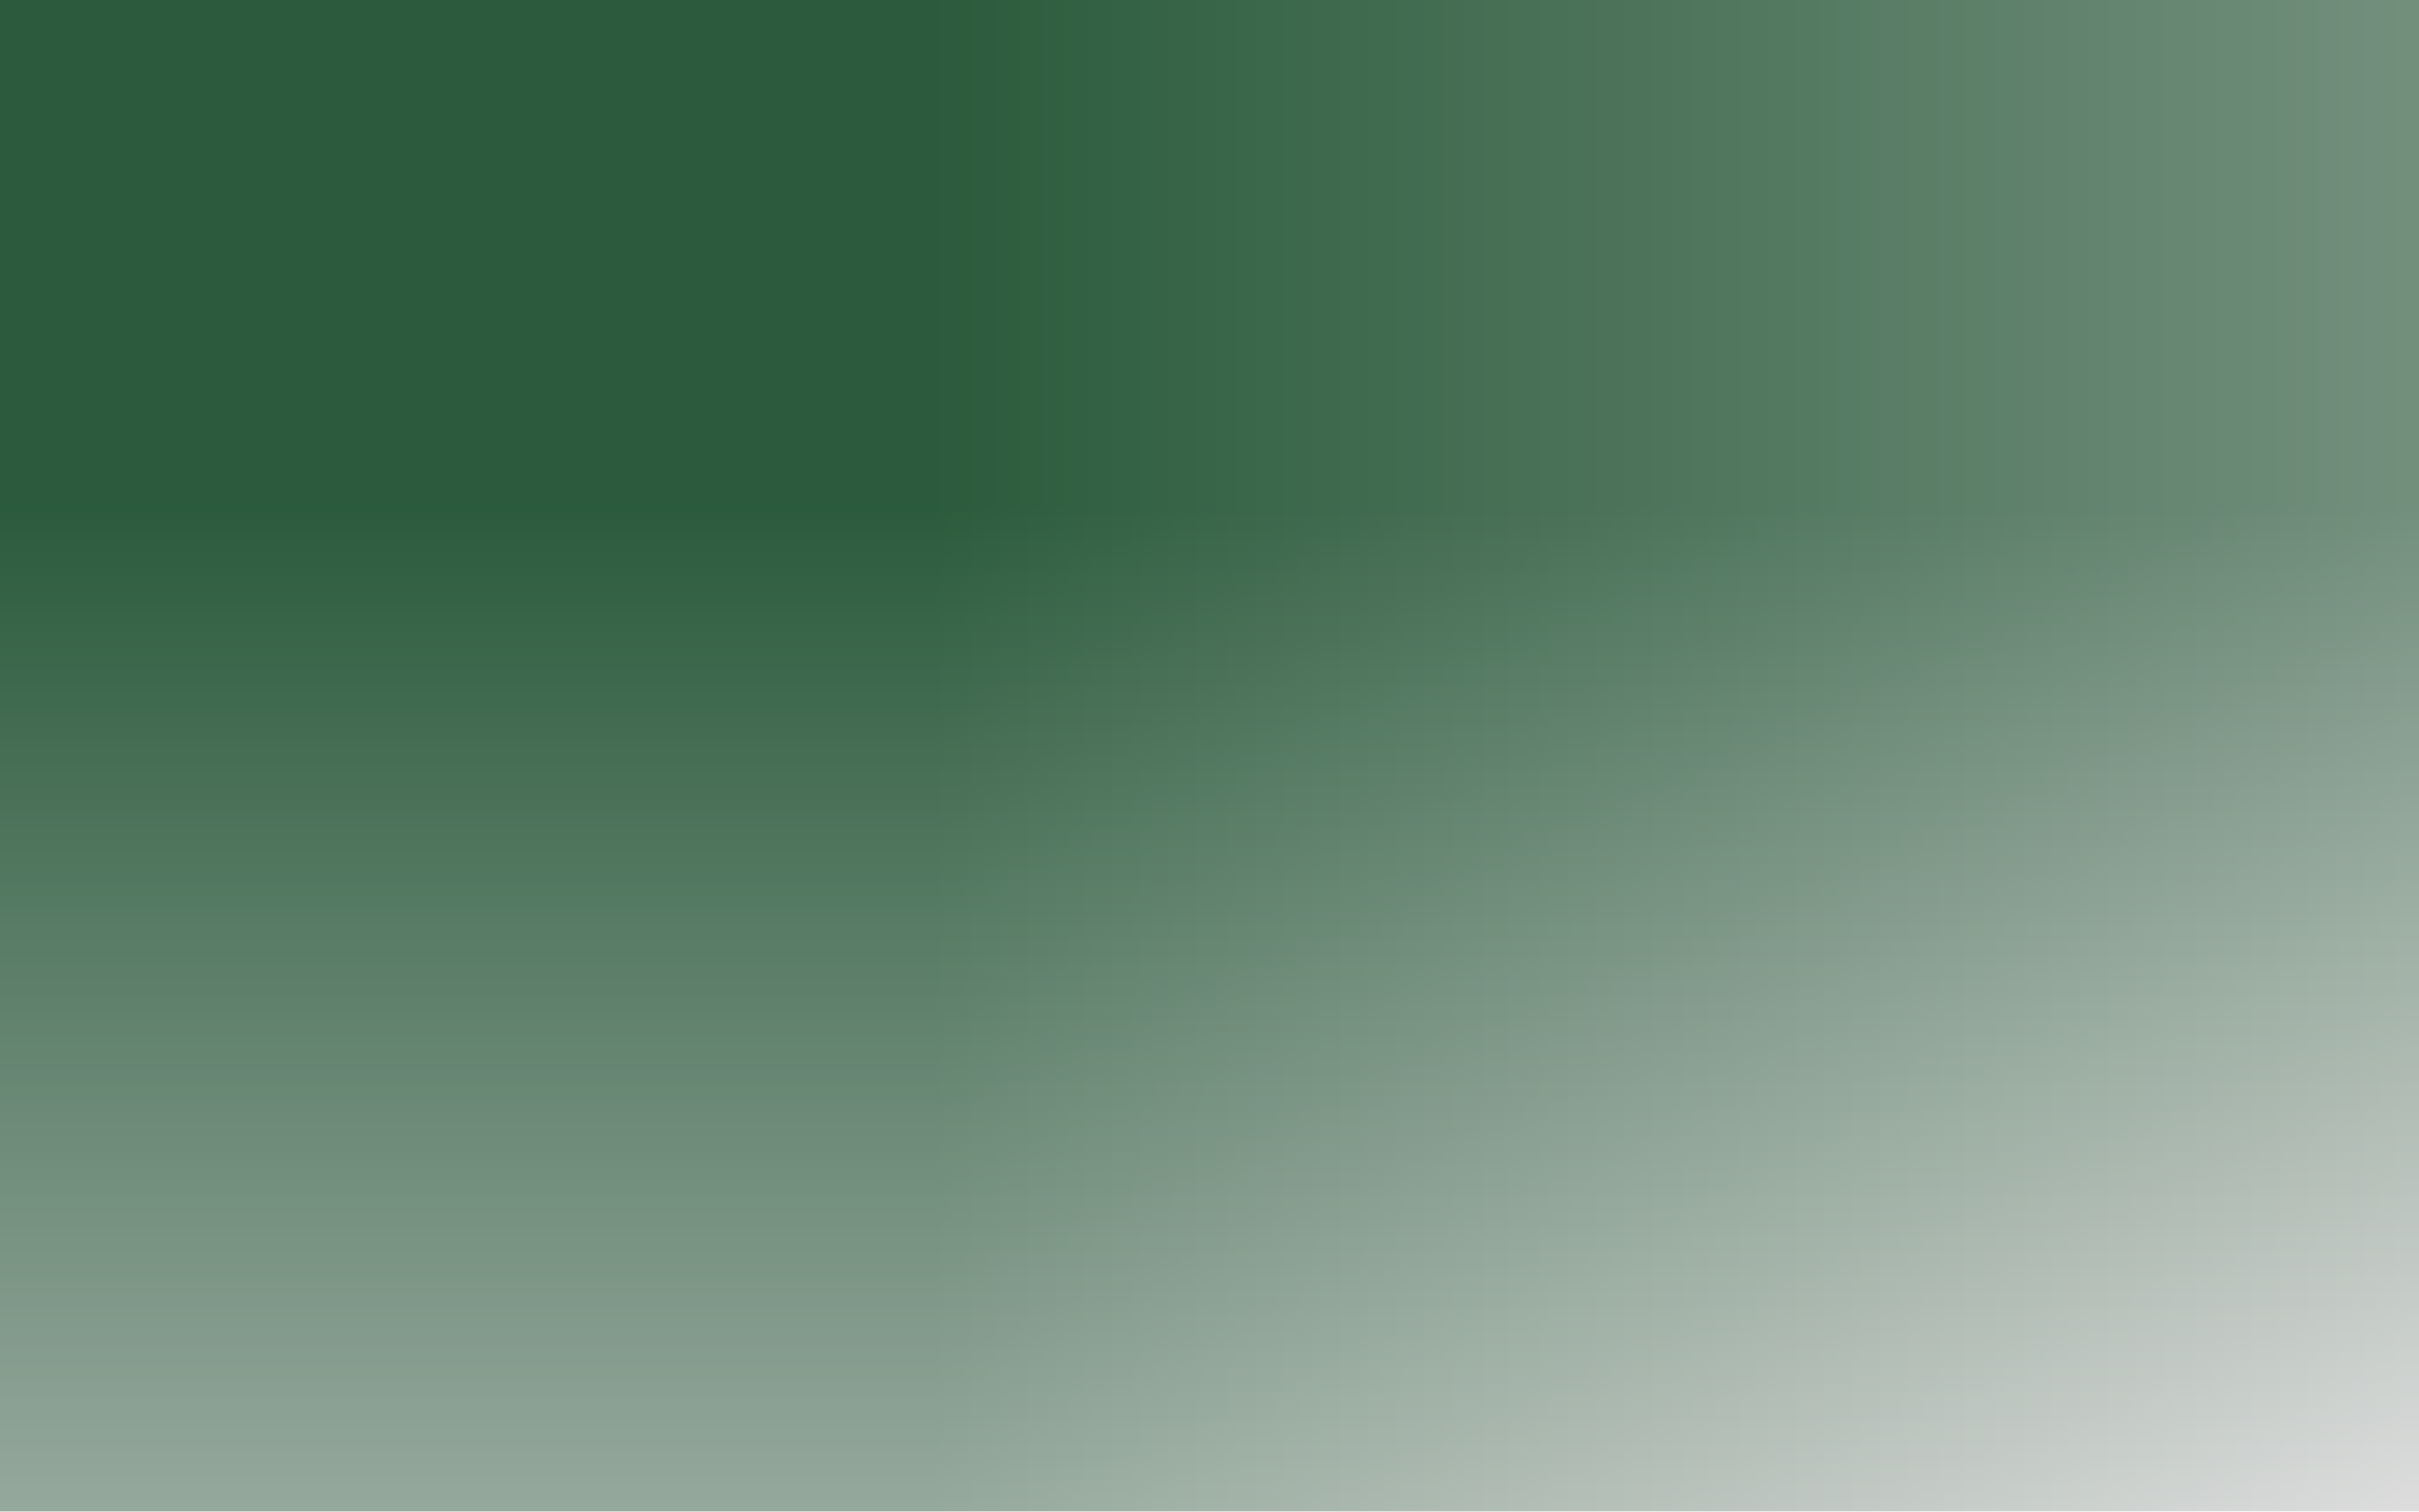
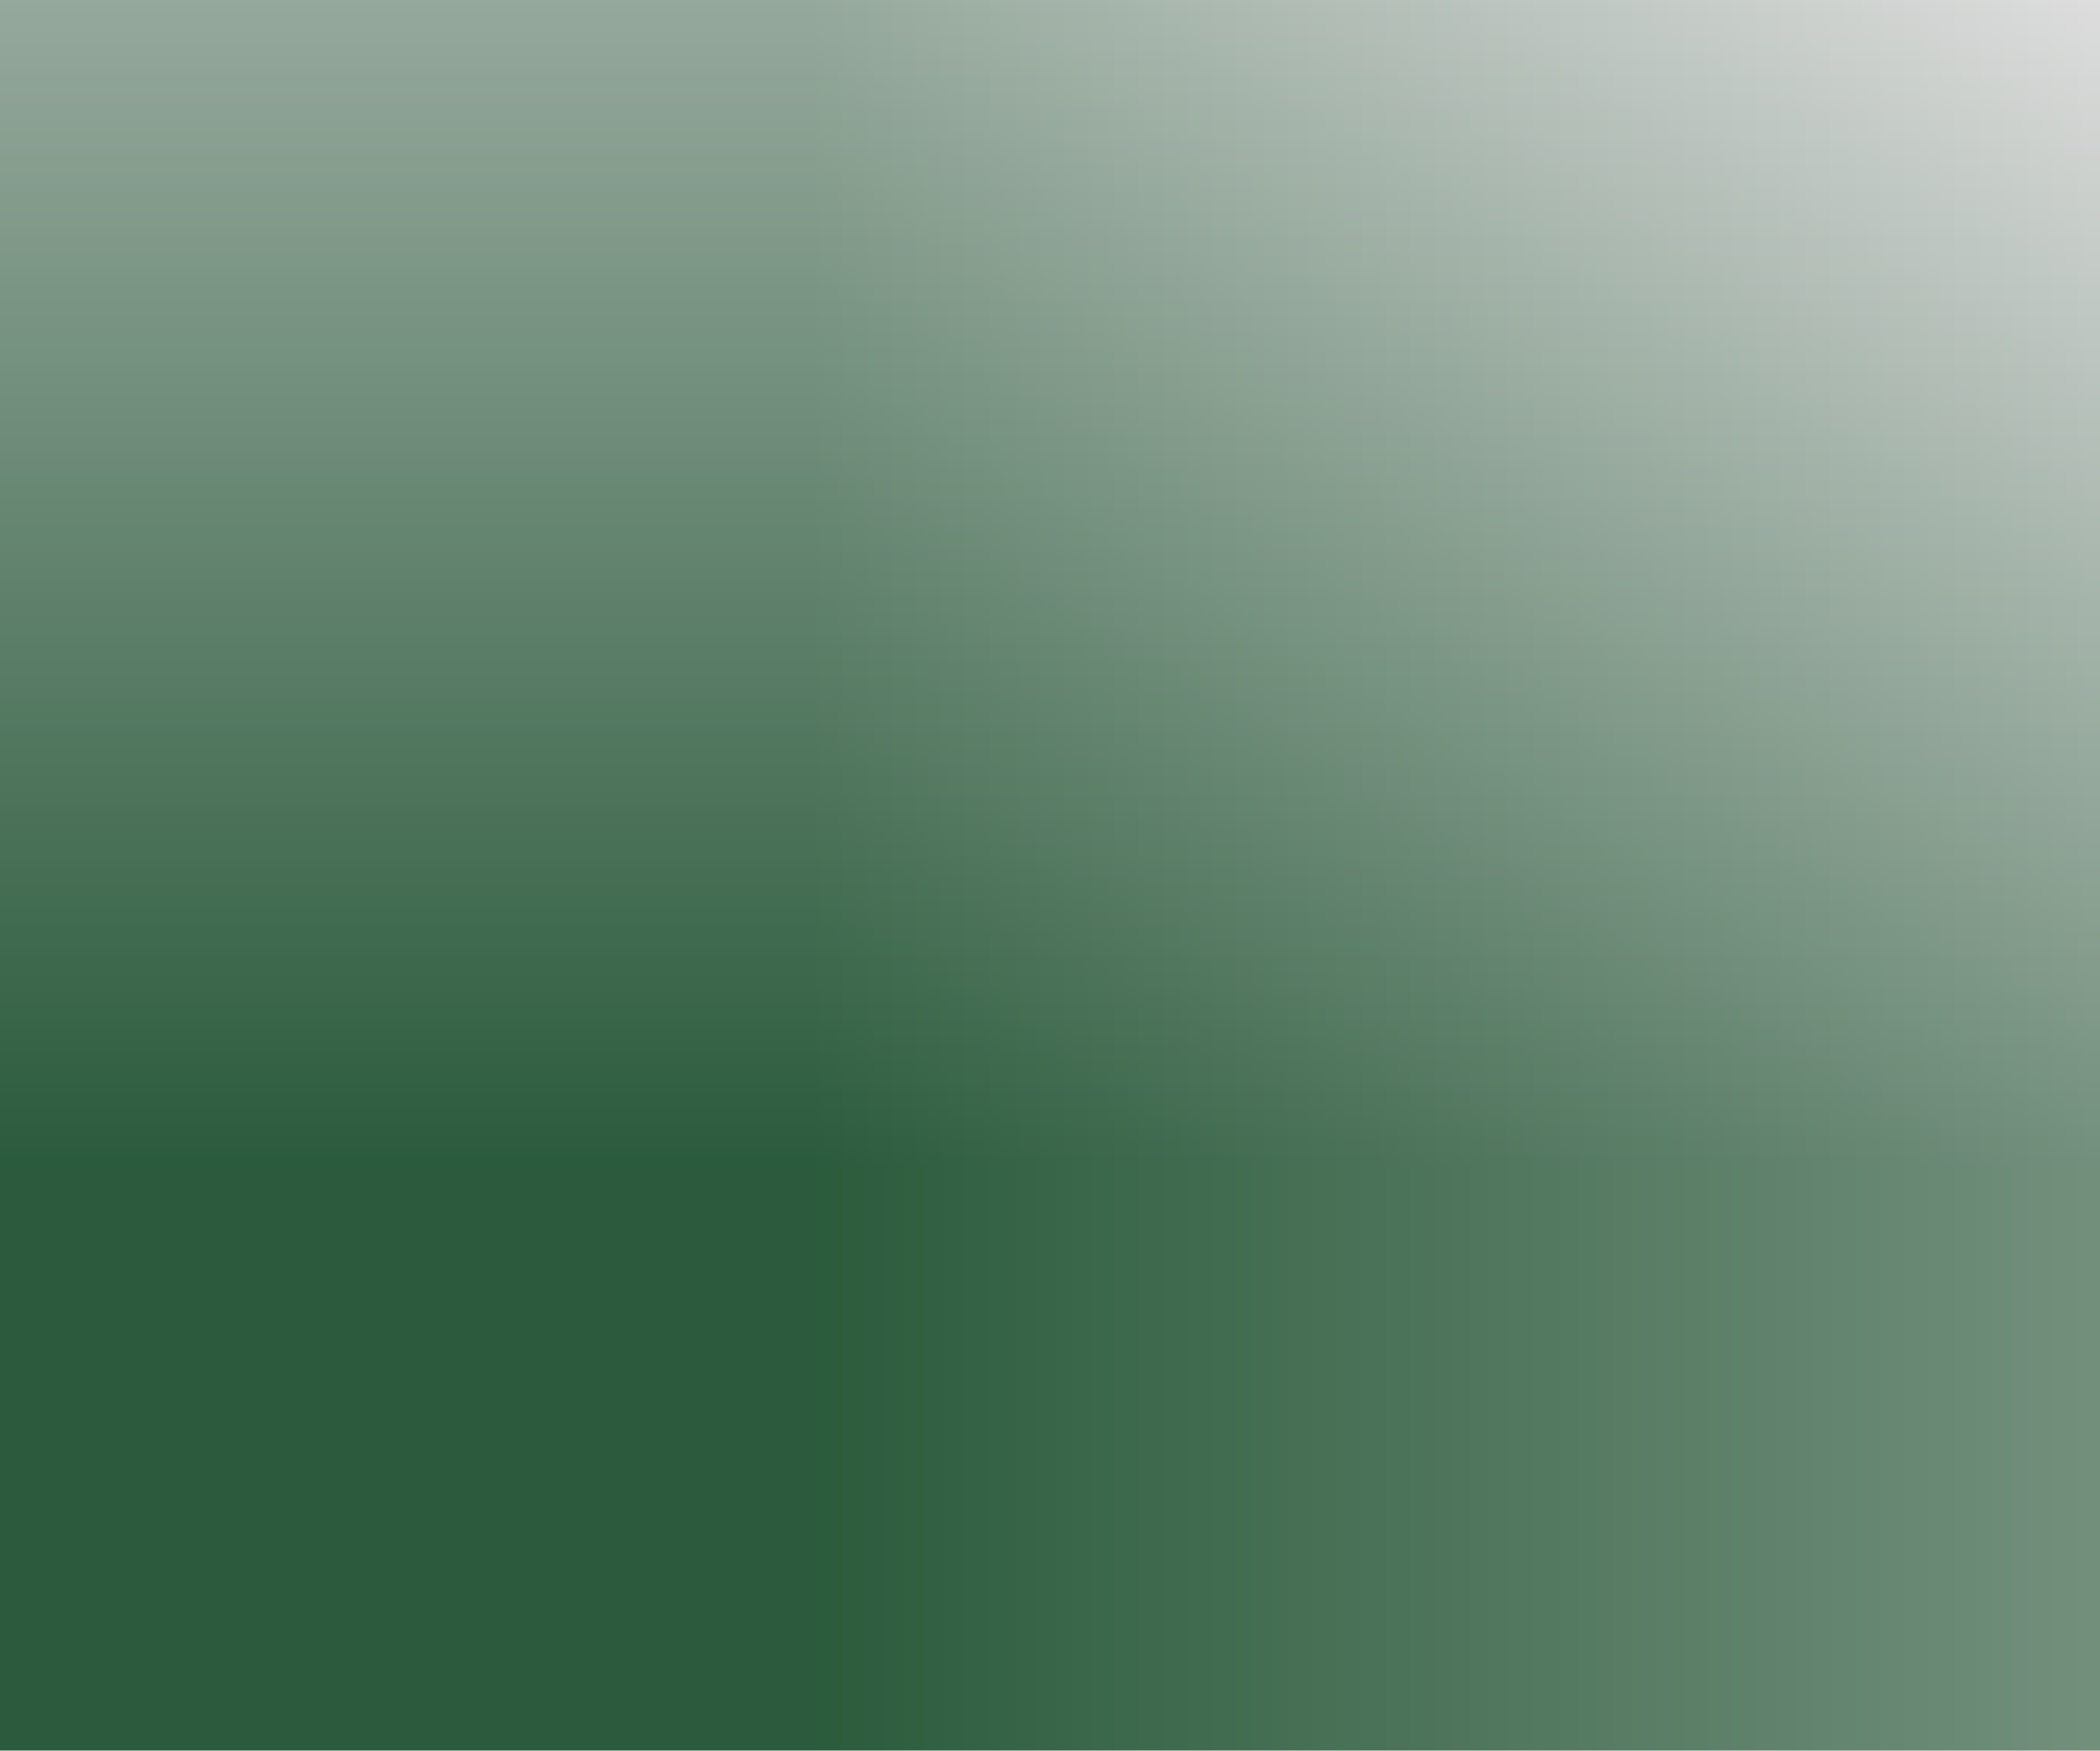
- <svg xmlns="http://www.w3.org/2000/svg" width="1920" height="1200" viewBox="0 0 1920 1200" fill="none">
-   <g clip-path="url(#clip0_339_2919)">
-     <rect width="1920" height="1200" fill="white" />
-     <rect x="6.10352e-05" width="1920" height="1200" fill="url(#paint0_linear_339_2919)" />
-     <rect x="6.10352e-05" y="1200" width="1200" height="1920" transform="rotate(-90 6.10352e-05 1200)" fill="url(#paint1_linear_339_2919)" fill-opacity="0.4" />
+ <svg xmlns="http://www.w3.org/2000/svg" width="1920" height="1600" viewBox="0 0 1920 1600" fill="none">
+   <g clip-path="url(#clip0_339_2922)">
+     <rect width="1920" height="1600" transform="translate(1920 1600) rotate(180)" fill="white" />
+     <rect x="1920" y="1600" width="1920" height="1600" transform="rotate(180 1920 1600)" fill="url(#paint0_linear_339_2922)" />
+     <rect y="1600" width="1600" height="1920" transform="rotate(-90 0 1600)" fill="url(#paint1_linear_339_2922)" fill-opacity="0.4" />
  </g>
  <defs>
-     <linearGradient id="paint0_linear_339_2919" x1="960" y1="0" x2="960" y2="1200" gradientUnits="userSpaceOnUse">
+     <linearGradient id="paint0_linear_339_2922" x1="2880" y1="1600" x2="2880" y2="3200" gradientUnits="userSpaceOnUse">
      <stop offset="0.333" stop-color="#2B5B3C" />
      <stop offset="1" stop-color="#DDDDDD" />
      <stop offset="1" stop-color="white" />
    </linearGradient>
-     <linearGradient id="paint1_linear_339_2919" x1="600" y1="1200" x2="600" y2="3120" gradientUnits="userSpaceOnUse">
+     <linearGradient id="paint1_linear_339_2922" x1="800" y1="1600" x2="800" y2="3520" gradientUnits="userSpaceOnUse">
      <stop offset="0.388" stop-color="#2B5B3C" />
      <stop offset="1" stop-color="#DDDDDD" />
    </linearGradient>
-     <clipPath id="clip0_339_2919">
-       <rect width="1920" height="1200" fill="white" />
+     <clipPath id="clip0_339_2922">
+       <rect width="1920" height="1600" fill="white" transform="translate(1920 1600) rotate(180)" />
    </clipPath>
  </defs>
</svg>
